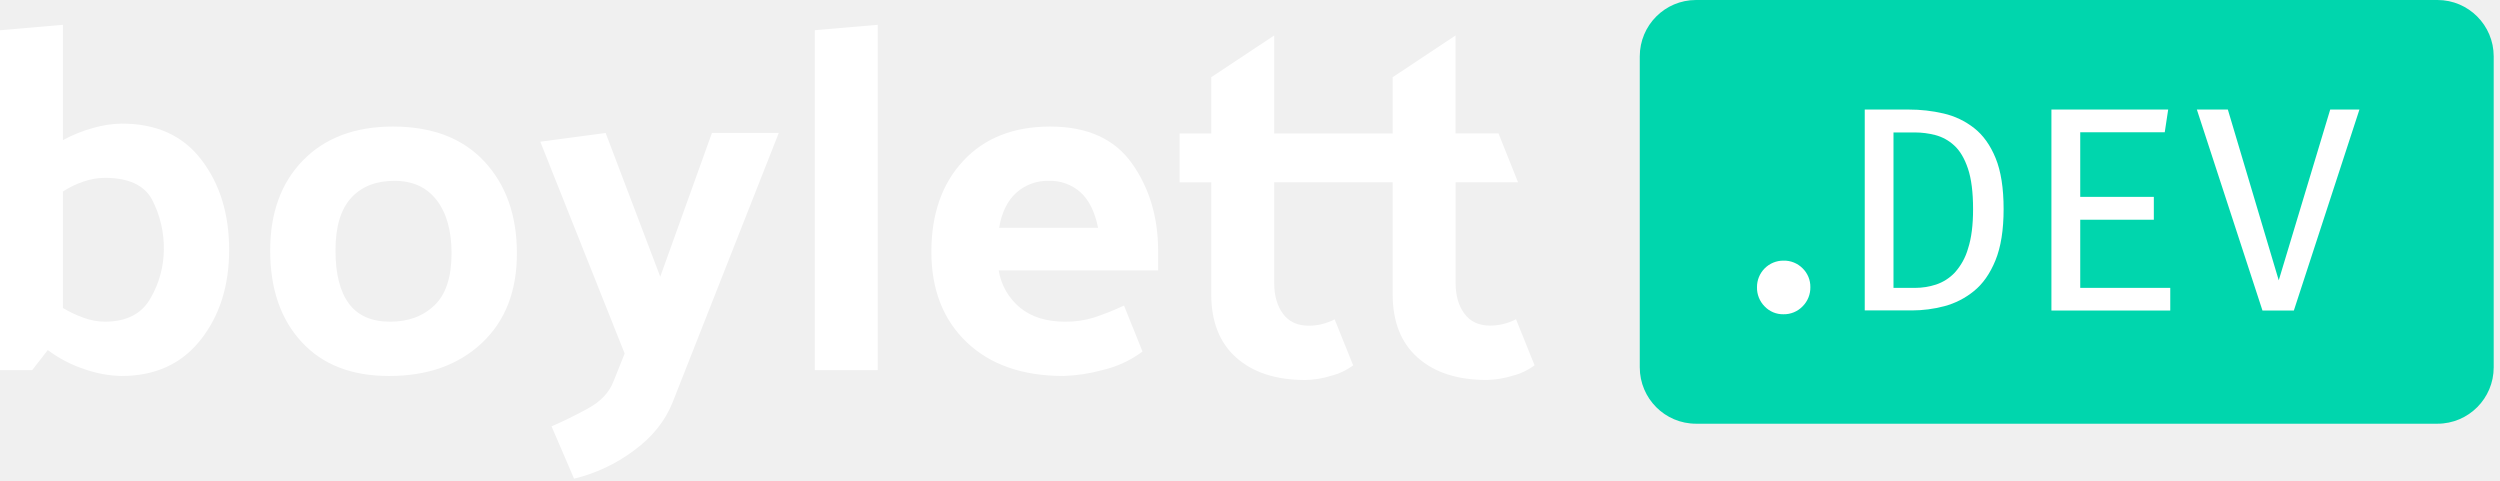
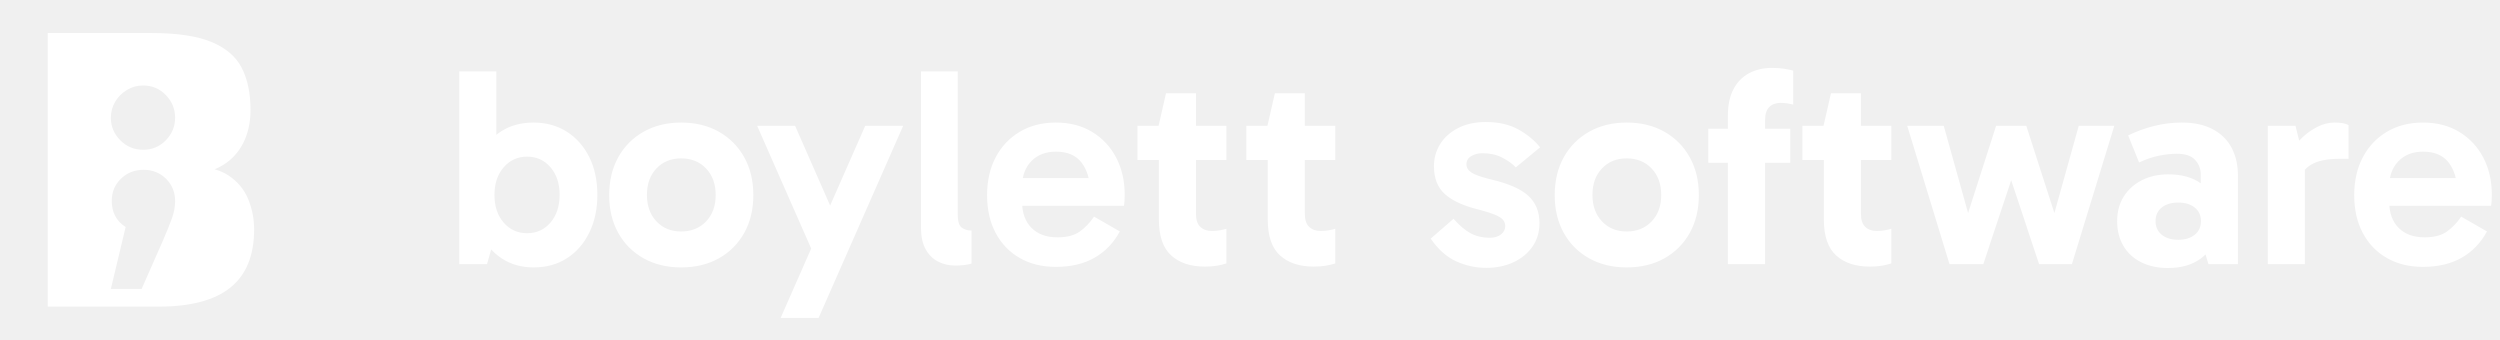
- <svg xmlns="http://www.w3.org/2000/svg" width="312px" height="60px" viewBox="0 0 312 60" version="1.1">
-   <g id="Page-1" stroke="none" stroke-width="1" fill="none" fill-rule="evenodd">
-     <g id="Desktop" transform="translate(-260, -168)" fill-rule="nonzero">
-       <g id="Logo-(by-Flavia-Mayer)" transform="translate(260, 168)">
-         <path d="M15.154,15.428 C13.95,15.451 12.755,15.636 11.599,15.976 C10.295,16.333 9.037,16.841 7.851,17.49 L7.851,3.097 L0,3.777 L0,46.191 L4.017,46.191 L5.964,43.687 C7.345,44.726 8.887,45.53 10.528,46.068 C12.014,46.599 13.576,46.888 15.154,46.923 C19.372,46.923 22.668,45.418 25.042,42.406 C27.415,39.395 28.6,35.652 28.597,31.176 C28.597,26.7 27.441,22.952 25.129,19.931 C22.818,16.911 19.493,15.41 15.154,15.428 Z M18.805,37.187 C17.711,39.158 15.804,40.145 13.084,40.147 C12.18,40.138 11.285,39.973 10.437,39.658 C9.536,39.34 8.67,38.931 7.851,38.438 L7.851,23.902 C8.656,23.377 9.526,22.957 10.437,22.652 C11.289,22.357 12.183,22.203 13.084,22.194 C16.045,22.194 18.013,23.108 18.988,24.936 C19.983,26.857 20.485,28.997 20.448,31.162 C20.43,33.279 19.864,35.356 18.805,37.187 L18.805,37.187 Z" id="Shape" fill="#FFFFFF" />
-         <path d="M49.05,15.793 C44.31,15.793 40.568,17.197 37.823,20.005 C35.077,22.814 33.71,26.577 33.721,31.296 C33.721,36.05 35.029,39.845 37.645,42.681 C40.261,45.517 43.902,46.931 48.569,46.923 C53.354,46.923 57.209,45.552 60.133,42.81 C63.057,40.067 64.515,36.333 64.508,31.609 C64.508,26.89 63.159,23.076 60.461,20.167 C57.763,17.258 53.959,15.8 49.05,15.793 Z M54.224,38.103 C52.802,39.467 50.955,40.148 48.684,40.147 C46.374,40.147 44.66,39.394 43.543,37.889 C42.426,36.385 41.868,34.167 41.87,31.236 C41.87,28.311 42.519,26.134 43.816,24.706 C45.114,23.278 46.92,22.566 49.233,22.569 C51.507,22.569 53.261,23.373 54.497,24.98 C55.733,26.587 56.352,28.794 56.354,31.601 C56.354,34.574 55.644,36.741 54.224,38.103 Z" id="Shape" fill="#FFFFFF" />
-         <path d="M82.399,34.533 L75.582,16.588 L67.428,17.685 L77.956,44.115 L76.564,47.595 C76.037,48.978 74.972,50.107 73.367,50.982 C71.763,51.858 70.252,52.601 68.834,53.209 L71.642,59.739 C74.324,59.09 76.848,57.907 79.066,56.262 C81.418,54.551 83.058,52.495 83.988,50.097 L97.192,16.588 L88.85,16.588 L82.399,34.533 Z" id="Path" fill="#FFFFFF" />
-         <polygon id="Path" fill="#FFFFFF" points="101.691 46.191 109.541 46.191 109.541 3.097 101.691 3.769" />
-         <path d="M131.083,15.793 C126.498,15.793 122.878,17.217 120.222,20.066 C117.566,22.914 116.237,26.699 116.235,31.42 C116.235,36.141 117.705,39.904 120.646,42.711 C123.586,45.517 127.613,46.922 132.726,46.923 C134.362,46.869 135.985,46.623 137.564,46.191 C139.379,45.773 141.088,44.983 142.584,43.871 L140.276,38.134 C139.058,38.703 137.808,39.202 136.533,39.628 C135.36,39.988 134.139,40.163 132.912,40.147 C130.599,40.147 128.732,39.567 127.312,38.408 C125.884,37.232 124.932,35.574 124.635,33.745 L144.534,33.745 L144.534,31.305 C144.534,27.114 143.449,23.483 141.28,20.411 C139.11,17.339 135.711,15.8 131.083,15.793 Z M124.69,28.428 C125.014,26.517 125.724,25.062 126.82,24.064 C127.938,23.059 129.399,22.524 130.9,22.569 C132.352,22.522 133.767,23.035 134.854,24.004 C135.906,24.958 136.635,26.433 137.041,28.428 L124.69,28.428 Z" id="Shape" fill="#FFFFFF" />
-         <path d="M189.2,39.842 C188.68,40.11 188.129,40.314 187.56,40.451 C187.041,40.573 186.51,40.635 185.977,40.635 C184.556,40.635 183.482,40.137 182.753,39.14 C182.023,38.144 181.659,36.872 181.659,35.325 L181.659,22.75 L189.449,22.75 L187.016,16.648 L181.653,16.648 L181.653,4.425 L173.803,9.636 L173.803,16.654 L159.018,16.654 L159.018,4.425 L151.165,9.636 L151.165,16.654 L147.211,16.654 L147.211,22.756 L151.165,22.756 L151.165,36.743 C151.165,40.16 152.21,42.795 154.301,44.647 C156.392,46.499 159.262,47.425 162.912,47.425 C163.995,47.401 165.07,47.225 166.105,46.904 C167.106,46.654 168.047,46.209 168.875,45.593 L166.562,39.856 C166.041,40.124 165.491,40.328 164.921,40.465 C164.402,40.587 163.871,40.648 163.338,40.648 C161.918,40.648 160.844,40.15 160.114,39.154 C159.385,38.157 159.021,36.886 159.021,35.339 L159.021,22.75 L173.806,22.75 L173.806,36.738 C173.806,40.155 174.85,42.789 176.939,44.642 C179.028,46.494 181.899,47.42 185.55,47.42 C186.634,47.395 187.71,47.22 188.747,46.899 C189.746,46.649 190.687,46.203 191.514,45.588 L189.2,39.842 Z" id="Path" fill="#FFFFFF" />
-         <path d="M311.214,7.037 L311.214,45.842 C311.213,49.729 308.071,52.879 304.195,52.879 L211.659,52.879 C207.784,52.879 204.643,49.729 204.643,45.842 L204.643,7.037 C204.643,3.151 207.784,0 211.659,0 L304.195,0 C308.071,0 311.213,3.15 311.214,7.037 L311.214,7.037 Z" id="Path" fill="#00D6AD" />
-         <path d="M219.272,35.84 C219.266,34.959 219.612,34.113 220.233,33.491 C220.854,32.868 221.697,32.521 222.575,32.527 C223.472,32.503 224.339,32.853 224.971,33.492 C225.6,34.108 225.949,34.958 225.933,35.84 C225.949,36.733 225.601,37.595 224.971,38.226 C224.346,38.878 223.477,39.238 222.575,39.219 C221.689,39.238 220.835,38.881 220.224,38.237 C219.594,37.601 219.251,36.735 219.272,35.84 Z" id="Path" fill="#FFFFFF" />
-         <path d="M250.051,26.085 C250.051,28.694 249.712,30.829 249.034,32.491 C248.355,34.153 247.458,35.433 246.34,36.331 C245.256,37.215 243.997,37.857 242.646,38.215 C241.33,38.562 239.976,38.739 238.615,38.741 L232.72,38.741 L232.72,13.672 L238.219,13.672 C239.678,13.668 241.134,13.832 242.556,14.163 C243.94,14.479 245.237,15.097 246.357,15.973 C247.489,16.854 248.387,18.107 249.053,19.733 C249.718,21.358 250.051,23.475 250.051,26.085 Z M246.239,26.085 C246.239,23.984 246.024,22.297 245.594,21.025 C245.163,19.752 244.592,18.793 243.879,18.148 C243.211,17.531 242.403,17.087 241.525,16.856 C240.691,16.64 239.834,16.53 238.974,16.529 L236.308,16.529 L236.308,35.928 L239.012,35.928 C239.899,35.927 240.78,35.786 241.623,35.511 C242.511,35.213 243.312,34.701 243.956,34.019 C244.734,33.155 245.302,32.123 245.616,31.002 C246.033,29.724 246.241,28.085 246.239,26.085 L246.239,26.085 Z" id="Shape" fill="#FFFFFF" />
-         <polygon id="Path" fill="#FFFFFF" points="259.613 16.51 259.613 24.573 268.798 24.573 268.798 27.426 259.613 27.426 259.613 35.928 270.849 35.928 270.849 38.752 256.017 38.752 256.017 13.672 270.589 13.672 270.16 16.51" />
-         <polygon id="Path" fill="#FFFFFF" points="284.387 34.984 290.81 13.672 294.458 13.672 286.274 38.752 282.355 38.752 274.168 13.672 278.035 13.672" />
-       </g>
+ <svg xmlns="http://www.w3.org/2000/svg" width="265px" height="36px" viewBox="0 0 265 36" version="1.1">
+   <g id="Title-(flat)" stroke="none" stroke-width="1" fill="none" fill-rule="evenodd">
+     <path d="M56.571,28.346 C55.282,28.346 54.155,28.03 53.19,27.397 C52.225,26.765 51.472,25.872 50.929,24.718 C50.387,23.564 50.116,22.208 50.116,20.65 C50.116,19.038 50.383,17.66 50.918,16.517 C51.453,15.373 52.2,14.499 53.161,13.896 C54.122,13.293 55.251,12.991 56.548,12.991 C57.885,12.991 59.063,13.314 60.08,13.959 C61.098,14.604 61.892,15.503 62.464,16.654 C63.035,17.806 63.321,19.137 63.321,20.65 C63.321,22.155 63.037,23.488 62.469,24.649 C61.902,25.811 61.113,26.717 60.103,27.369 C59.093,28.02 57.916,28.346 56.571,28.346 Z M48.679,28 L48.679,7.57 L52.609,7.57 L52.609,17.179 L52.32,17.179 L52.32,24.52 L52.609,24.52 L51.625,28 L48.679,28 Z M55.869,24.721 C56.879,24.721 57.707,24.344 58.352,23.59 C58.997,22.836 59.32,21.856 59.32,20.65 C59.32,19.456 58.997,18.484 58.352,17.732 C57.707,16.98 56.879,16.604 55.869,16.604 C54.871,16.604 54.045,16.98 53.392,17.732 C52.74,18.484 52.413,19.462 52.413,20.669 C52.413,21.875 52.74,22.852 53.392,23.599 C54.045,24.347 54.871,24.721 55.869,24.721 Z M72.199,28.346 C70.693,28.346 69.365,28.023 68.215,27.378 C67.065,26.733 66.171,25.834 65.532,24.683 C64.892,23.531 64.573,22.201 64.573,20.693 C64.573,19.164 64.892,17.824 65.532,16.673 C66.171,15.521 67.065,14.62 68.215,13.968 C69.365,13.317 70.693,12.991 72.199,12.991 C73.725,12.991 75.062,13.317 76.208,13.968 C77.355,14.62 78.249,15.521 78.891,16.673 C79.532,17.824 79.853,19.164 79.853,20.693 C79.853,22.201 79.532,23.531 78.891,24.683 C78.249,25.834 77.355,26.733 76.208,27.378 C75.062,28.023 73.725,28.346 72.199,28.346 Z M72.201,24.536 C73.29,24.536 74.173,24.18 74.849,23.467 C75.525,22.755 75.863,21.826 75.863,20.68 C75.863,19.517 75.525,18.578 74.849,17.863 C74.173,17.147 73.29,16.789 72.201,16.789 C71.128,16.789 70.255,17.144 69.583,17.855 C68.911,18.565 68.575,19.499 68.575,20.658 C68.575,21.817 68.911,22.753 69.583,23.466 C70.255,24.179 71.128,24.536 72.201,24.536 Z M86.118,26.645 L80.259,13.337 L84.281,13.337 L89.721,25.715 L86.118,26.645 Z M82.748,33.7 L91.713,13.337 L95.735,13.337 L86.771,33.7 L82.748,33.7 Z M101.261,28.15 C100.596,28.15 99.988,28.01 99.439,27.729 C98.89,27.448 98.45,27.015 98.121,26.427 C97.791,25.84 97.627,25.078 97.627,24.141 L97.627,7.57 L101.52,7.57 L101.52,22.758 C101.52,23.455 101.659,23.909 101.939,24.121 C102.218,24.334 102.566,24.44 102.981,24.44 L102.981,27.942 C102.759,28.011 102.49,28.063 102.175,28.098 C101.86,28.133 101.555,28.15 101.261,28.15 Z M111.915,28.289 C110.465,28.289 109.192,27.976 108.096,27.349 C107.001,26.723 106.15,25.84 105.542,24.7 C104.934,23.56 104.63,22.222 104.63,20.687 C104.63,19.162 104.934,17.824 105.542,16.673 C106.15,15.521 107.001,14.62 108.096,13.968 C109.192,13.317 110.465,12.991 111.915,12.991 C113.401,12.991 114.69,13.324 115.781,13.991 C116.873,14.658 117.718,15.565 118.318,16.713 C118.918,17.86 119.218,19.174 119.218,20.653 C119.218,20.877 119.212,21.093 119.198,21.3 C119.184,21.507 119.163,21.679 119.135,21.814 L107.859,21.814 L107.859,18.878 L116.172,18.878 L115.55,20.297 C115.55,19.06 115.254,18.047 114.662,17.258 C114.07,16.47 113.162,16.075 111.938,16.075 C110.844,16.075 109.97,16.413 109.318,17.088 C108.666,17.763 108.34,18.657 108.34,19.769 L108.34,21.374 C108.34,22.554 108.671,23.479 109.334,24.15 C109.997,24.822 110.915,25.157 112.087,25.157 C113.107,25.157 113.904,24.948 114.479,24.528 C115.053,24.108 115.55,23.586 115.969,22.961 L118.701,24.531 C118.052,25.738 117.162,26.666 116.03,27.315 C114.899,27.964 113.527,28.289 111.915,28.289 Z M127.713,28.259 C126.203,28.259 125.014,27.865 124.146,27.076 C123.277,26.288 122.843,25.023 122.843,23.282 L122.843,13.517 L122.809,13.337 L123.597,9.888 L126.773,9.888 L126.773,22.654 C126.773,23.298 126.927,23.764 127.236,24.051 C127.545,24.339 127.947,24.483 128.441,24.483 C128.758,24.483 129.048,24.459 129.312,24.411 C129.576,24.364 129.804,24.31 129.996,24.25 L129.996,27.924 C129.675,28.027 129.332,28.109 128.969,28.169 C128.605,28.229 128.187,28.259 127.713,28.259 Z M120.57,16.958 L120.57,13.337 L129.996,13.337 L129.996,16.958 L120.57,16.958 Z M139.252,28.259 C137.743,28.259 136.554,27.865 135.685,27.076 C134.816,26.288 134.382,25.023 134.382,23.282 L134.382,13.517 L134.348,13.337 L135.136,9.888 L138.312,9.888 L138.312,22.654 C138.312,23.298 138.467,23.764 138.776,24.051 C139.085,24.339 139.486,24.483 139.98,24.483 C140.297,24.483 140.587,24.459 140.851,24.411 C141.115,24.364 141.343,24.31 141.535,24.25 L141.535,27.924 C141.214,28.027 140.872,28.109 140.508,28.169 C140.145,28.229 139.726,28.259 139.252,28.259 Z M132.109,16.958 L132.109,13.337 L141.535,13.337 L141.535,16.958 L132.109,16.958 Z M157.55,28.392 C156.431,28.392 155.363,28.16 154.346,27.695 C153.329,27.23 152.432,26.429 151.654,25.292 L154.072,23.195 C154.708,23.912 155.318,24.426 155.903,24.737 C156.487,25.048 157.156,25.203 157.91,25.203 C158.412,25.203 158.812,25.084 159.108,24.846 C159.405,24.608 159.553,24.314 159.553,23.964 C159.553,23.705 159.472,23.481 159.309,23.29 C159.147,23.1 158.85,22.917 158.419,22.742 C158.095,22.61 157.663,22.469 157.121,22.32 L156.544,22.167 C155.027,21.779 153.891,21.241 153.134,20.552 C152.377,19.863 151.998,18.883 151.998,17.612 C151.998,16.759 152.217,15.979 152.656,15.273 C153.094,14.567 153.727,14.001 154.556,13.574 C155.385,13.147 156.365,12.934 157.497,12.934 C158.852,12.934 160.002,13.197 160.947,13.722 C161.892,14.247 162.66,14.879 163.252,15.617 L160.678,17.74 C160.299,17.35 159.812,17.003 159.219,16.698 C158.625,16.394 157.93,16.242 157.133,16.242 C156.686,16.242 156.293,16.344 155.954,16.547 C155.614,16.751 155.444,17.038 155.444,17.407 C155.444,17.77 155.63,18.07 156.001,18.307 C156.31,18.504 156.859,18.708 157.649,18.919 L158.151,19.045 C159.95,19.473 161.238,20.047 162.016,20.767 C162.794,21.486 163.183,22.446 163.183,23.646 C163.183,24.606 162.933,25.442 162.431,26.155 C161.93,26.868 161.255,27.419 160.408,27.808 C159.56,28.197 158.608,28.392 157.55,28.392 Z M172.424,28.346 C170.918,28.346 169.59,28.023 168.441,27.378 C167.291,26.733 166.397,25.834 165.757,24.683 C165.118,23.531 164.799,22.201 164.799,20.693 C164.799,19.164 165.118,17.824 165.757,16.673 C166.397,15.521 167.291,14.62 168.441,13.968 C169.59,13.317 170.918,12.991 172.424,12.991 C173.951,12.991 175.287,13.317 176.434,13.968 C177.581,14.62 178.475,15.521 179.116,16.673 C179.758,17.824 180.078,19.164 180.078,20.693 C180.078,22.201 179.758,23.531 179.116,24.683 C178.475,25.834 177.581,26.733 176.434,27.378 C175.287,28.023 173.951,28.346 172.424,28.346 Z M172.427,24.536 C173.516,24.536 174.399,24.18 175.075,23.467 C175.751,22.755 176.089,21.826 176.089,20.68 C176.089,19.517 175.751,18.578 175.075,17.863 C174.399,17.147 173.516,16.789 172.427,16.789 C171.353,16.789 170.481,17.144 169.809,17.855 C169.136,18.565 168.8,19.499 168.8,20.658 C168.8,21.817 169.136,22.753 169.809,23.466 C170.481,24.179 171.353,24.536 172.427,24.536 Z M183.157,28 L183.157,12.23 C183.157,11.139 183.35,10.221 183.736,9.476 C184.122,8.731 184.667,8.165 185.371,7.778 C186.075,7.391 186.907,7.197 187.866,7.197 C188.351,7.197 188.78,7.229 189.153,7.293 C189.527,7.356 189.836,7.42 190.081,7.485 L190.081,11.079 C189.891,11.039 189.692,11 189.482,10.963 C189.272,10.925 189.019,10.906 188.724,10.906 C188.238,10.906 187.845,11.051 187.547,11.341 C187.248,11.631 187.098,12.103 187.098,12.757 L187.098,28 L183.157,28 Z M189.769,17.257 L181.079,17.257 L181.079,13.647 L189.769,13.647 L189.769,17.257 Z M198.199,28.259 C196.689,28.259 195.5,27.865 194.631,27.076 C193.763,26.288 193.328,25.023 193.328,23.282 L193.328,13.517 L193.294,13.337 L194.082,9.888 L197.258,9.888 L197.258,22.654 C197.258,23.298 197.413,23.764 197.722,24.051 C198.031,24.339 198.432,24.483 198.926,24.483 C199.243,24.483 199.533,24.459 199.797,24.411 C200.061,24.364 200.289,24.31 200.481,24.25 L200.481,27.924 C200.16,28.027 199.818,28.109 199.454,28.169 C199.091,28.229 198.672,28.259 198.199,28.259 Z M191.055,16.958 L191.055,13.337 L200.481,13.337 L200.481,16.958 L191.055,16.958 Z M206.647,28 L202.165,13.337 L206.037,13.337 L209.159,24.52 L207.994,24.52 L211.586,13.337 L214.787,13.337 L218.39,24.52 L217.225,24.52 L220.347,13.337 L224.116,13.337 L219.622,28 L216.142,28 L212.65,17.488 L213.723,17.488 L210.23,28 L206.647,28 Z M229.81,28.409 C228.723,28.409 227.774,28.205 226.962,27.797 C226.149,27.39 225.522,26.813 225.081,26.066 C224.639,25.32 224.418,24.446 224.418,23.444 C224.418,22.439 224.652,21.566 225.119,20.828 C225.586,20.089 226.227,19.513 227.043,19.1 C227.859,18.687 228.789,18.48 229.833,18.48 C231.263,18.48 232.423,18.805 233.311,19.454 C234.199,20.103 234.798,21.027 235.107,22.227 L233.278,21.997 L233.278,18.466 C233.278,17.899 233.082,17.396 232.688,16.956 C232.295,16.517 231.645,16.297 230.738,16.297 C230.186,16.297 229.567,16.364 228.882,16.498 C228.197,16.632 227.482,16.874 226.739,17.224 L225.587,14.352 C226.445,13.929 227.358,13.596 228.326,13.354 C229.294,13.112 230.271,12.991 231.256,12.991 C232.585,12.991 233.692,13.231 234.577,13.71 C235.462,14.189 236.124,14.848 236.562,15.687 C237,16.526 237.22,17.494 237.22,18.592 L237.22,28 L234.095,28 L233.265,25.215 L235.107,24.662 C234.77,25.857 234.15,26.781 233.245,27.432 C232.34,28.083 231.195,28.409 229.81,28.409 Z M230.901,25.417 C231.62,25.417 232.2,25.239 232.64,24.883 C233.081,24.526 233.301,24.047 233.301,23.444 C233.301,22.83 233.081,22.348 232.64,21.997 C232.2,21.647 231.62,21.472 230.901,21.472 C230.166,21.472 229.58,21.647 229.144,21.997 C228.707,22.348 228.489,22.83 228.489,23.444 C228.489,24.047 228.707,24.526 229.144,24.883 C229.58,25.239 230.166,25.417 230.901,25.417 Z M243.323,13.337 L244.319,17.366 L244.319,28 L240.389,28 L240.389,13.337 L243.323,13.337 Z M243.524,19.399 L242.781,19.069 L242.781,16.064 L243.062,15.723 C243.286,15.37 243.62,14.982 244.065,14.556 C244.51,14.131 245.031,13.764 245.626,13.455 C246.221,13.146 246.834,12.991 247.465,12.991 C247.78,12.991 248.069,13.013 248.331,13.057 C248.594,13.101 248.799,13.173 248.946,13.273 L248.946,16.833 L247.982,16.833 C246.675,16.833 245.676,17.04 244.983,17.454 C244.29,17.868 243.804,18.517 243.524,19.399 Z M256.831,28.289 C255.381,28.289 254.108,27.976 253.012,27.349 C251.917,26.723 251.066,25.84 250.458,24.7 C249.85,23.56 249.546,22.222 249.546,20.687 C249.546,19.162 249.85,17.824 250.458,16.673 C251.066,15.521 251.917,14.62 253.012,13.968 C254.108,13.317 255.381,12.991 256.831,12.991 C258.317,12.991 259.606,13.324 260.697,13.991 C261.789,14.658 262.634,15.565 263.234,16.713 C263.834,17.86 264.134,19.174 264.134,20.653 C264.134,20.877 264.127,21.093 264.114,21.3 C264.1,21.507 264.079,21.679 264.051,21.814 L252.775,21.814 L252.775,18.878 L261.088,18.878 L260.466,20.297 C260.466,19.06 260.17,18.047 259.578,17.258 C258.986,16.47 258.078,16.075 256.854,16.075 C255.76,16.075 254.886,16.413 254.234,17.088 C253.582,17.763 253.256,18.657 253.256,19.769 L253.256,21.374 C253.256,22.554 253.587,23.479 254.25,24.15 C254.913,24.822 255.83,25.157 257.003,25.157 C258.023,25.157 258.82,24.948 259.395,24.528 C259.969,24.108 260.466,23.586 260.885,22.961 L263.617,24.531 C262.968,25.738 262.078,26.666 260.946,27.315 C259.815,27.964 258.443,28.289 256.831,28.289 Z" id="Shape" fill="#FFFFFF" fill-rule="nonzero" />
+     <g id="Logo" transform="translate(5.0625, 3.5)" fill="#FFFFFF" fill-rule="nonzero">
+       <path d="M10.98,0 C13.675,0 15.789,0.312 17.321,0.937 C18.853,1.561 19.932,2.477 20.556,3.684 C21.18,4.89 21.492,6.373 21.492,8.134 C21.492,9.468 21.237,10.639 20.726,11.647 C20.215,12.655 19.492,13.442 18.555,14.01 C18.278,14.179 17.985,14.322 17.678,14.44 C18.237,14.596 18.727,14.815 19.151,15.096 C20.116,15.735 20.811,16.565 21.237,17.587 C21.662,18.609 21.875,19.688 21.875,20.824 C21.875,23.578 21.038,25.629 19.364,26.977 C17.69,28.326 15.165,29 11.789,29 L0,29 L0,0 L10.98,0 Z M10.158,14.5 C9.209,14.5 8.409,14.815 7.759,15.444 C7.109,16.073 6.783,16.858 6.783,17.796 C6.783,19.012 7.274,19.935 8.255,20.564 L6.688,27.125 L9.95,27.125 L12.173,22.085 C12.599,21.103 12.927,20.295 13.156,19.66 C13.385,19.026 13.5,18.415 13.5,17.828 C13.5,16.879 13.18,16.087 12.54,15.452 C11.901,14.817 11.107,14.5 10.158,14.5 Z M10.11,5.562 C9.483,5.562 8.91,5.72 8.391,6.034 C7.872,6.348 7.458,6.763 7.15,7.278 C6.842,7.793 6.688,8.359 6.688,8.977 C6.688,9.898 7.02,10.695 7.685,11.367 C8.35,12.039 9.158,12.375 10.11,12.375 C11.062,12.375 11.864,12.039 12.519,11.367 C13.173,10.695 13.5,9.898 13.5,8.977 C13.5,8.056 13.173,7.256 12.519,6.579 C11.864,5.901 11.062,5.562 10.11,5.562 Z" id="Combined-Shape" />
    </g>
  </g>
</svg>
